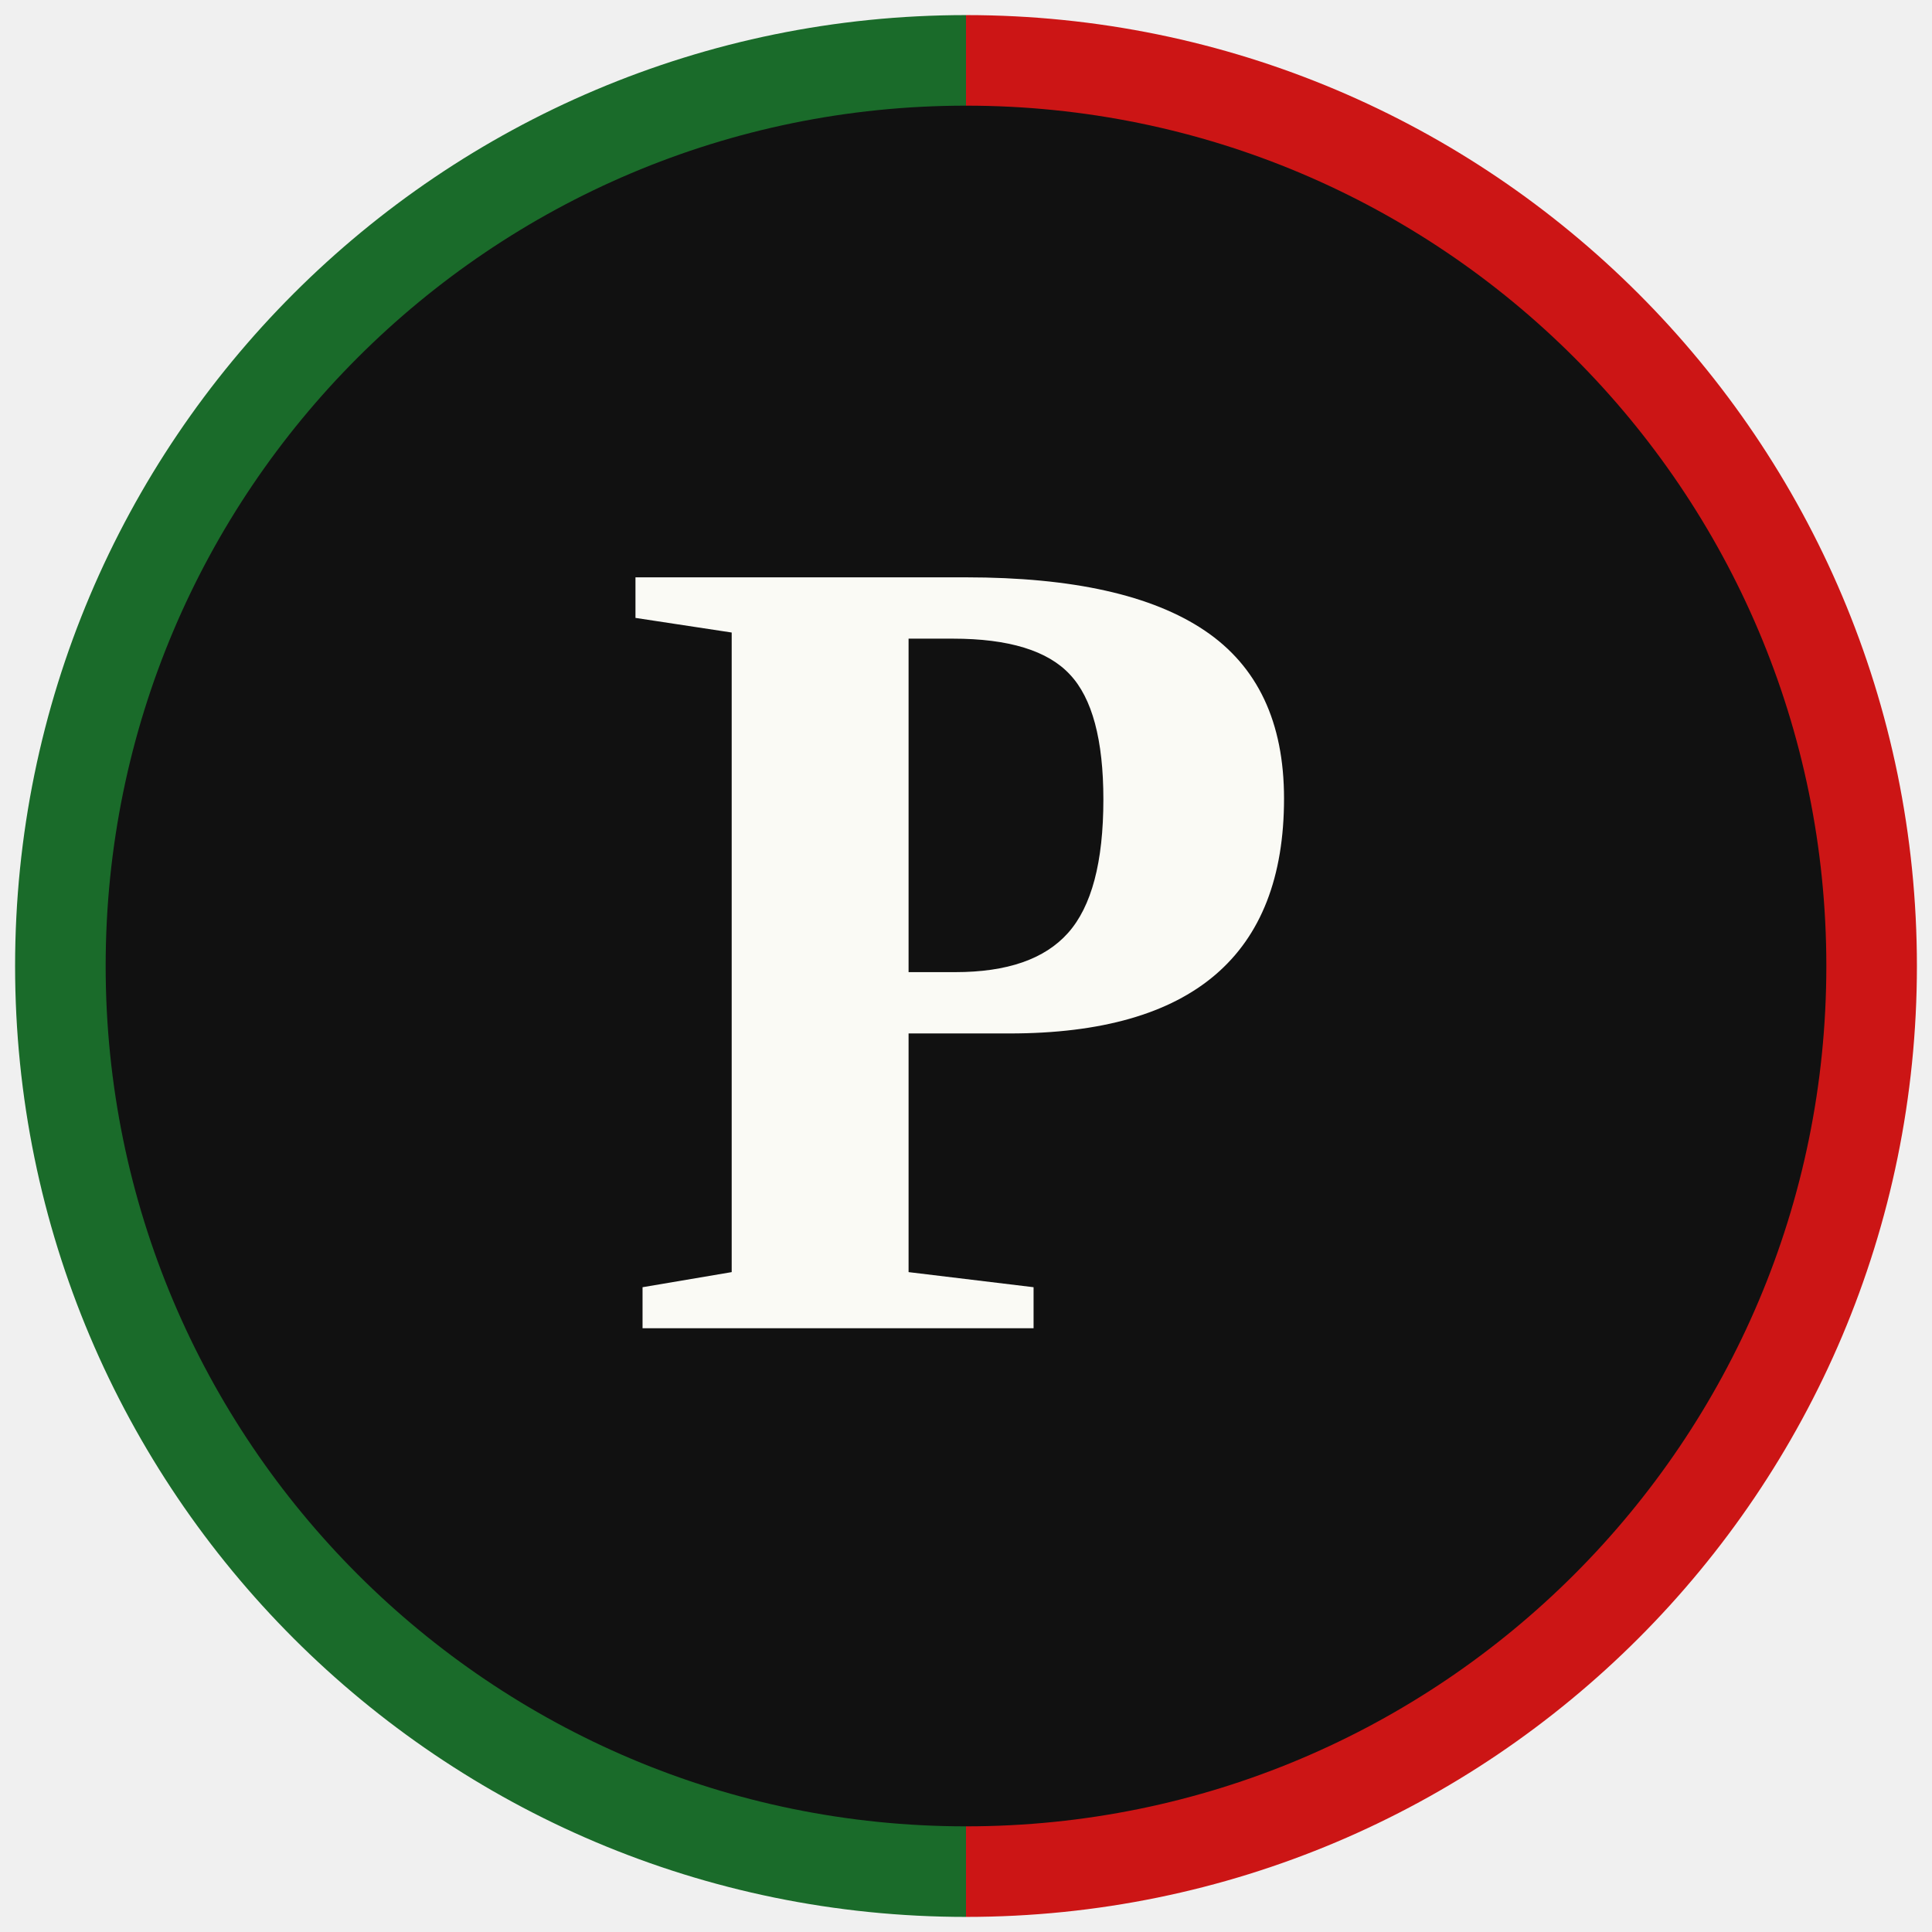
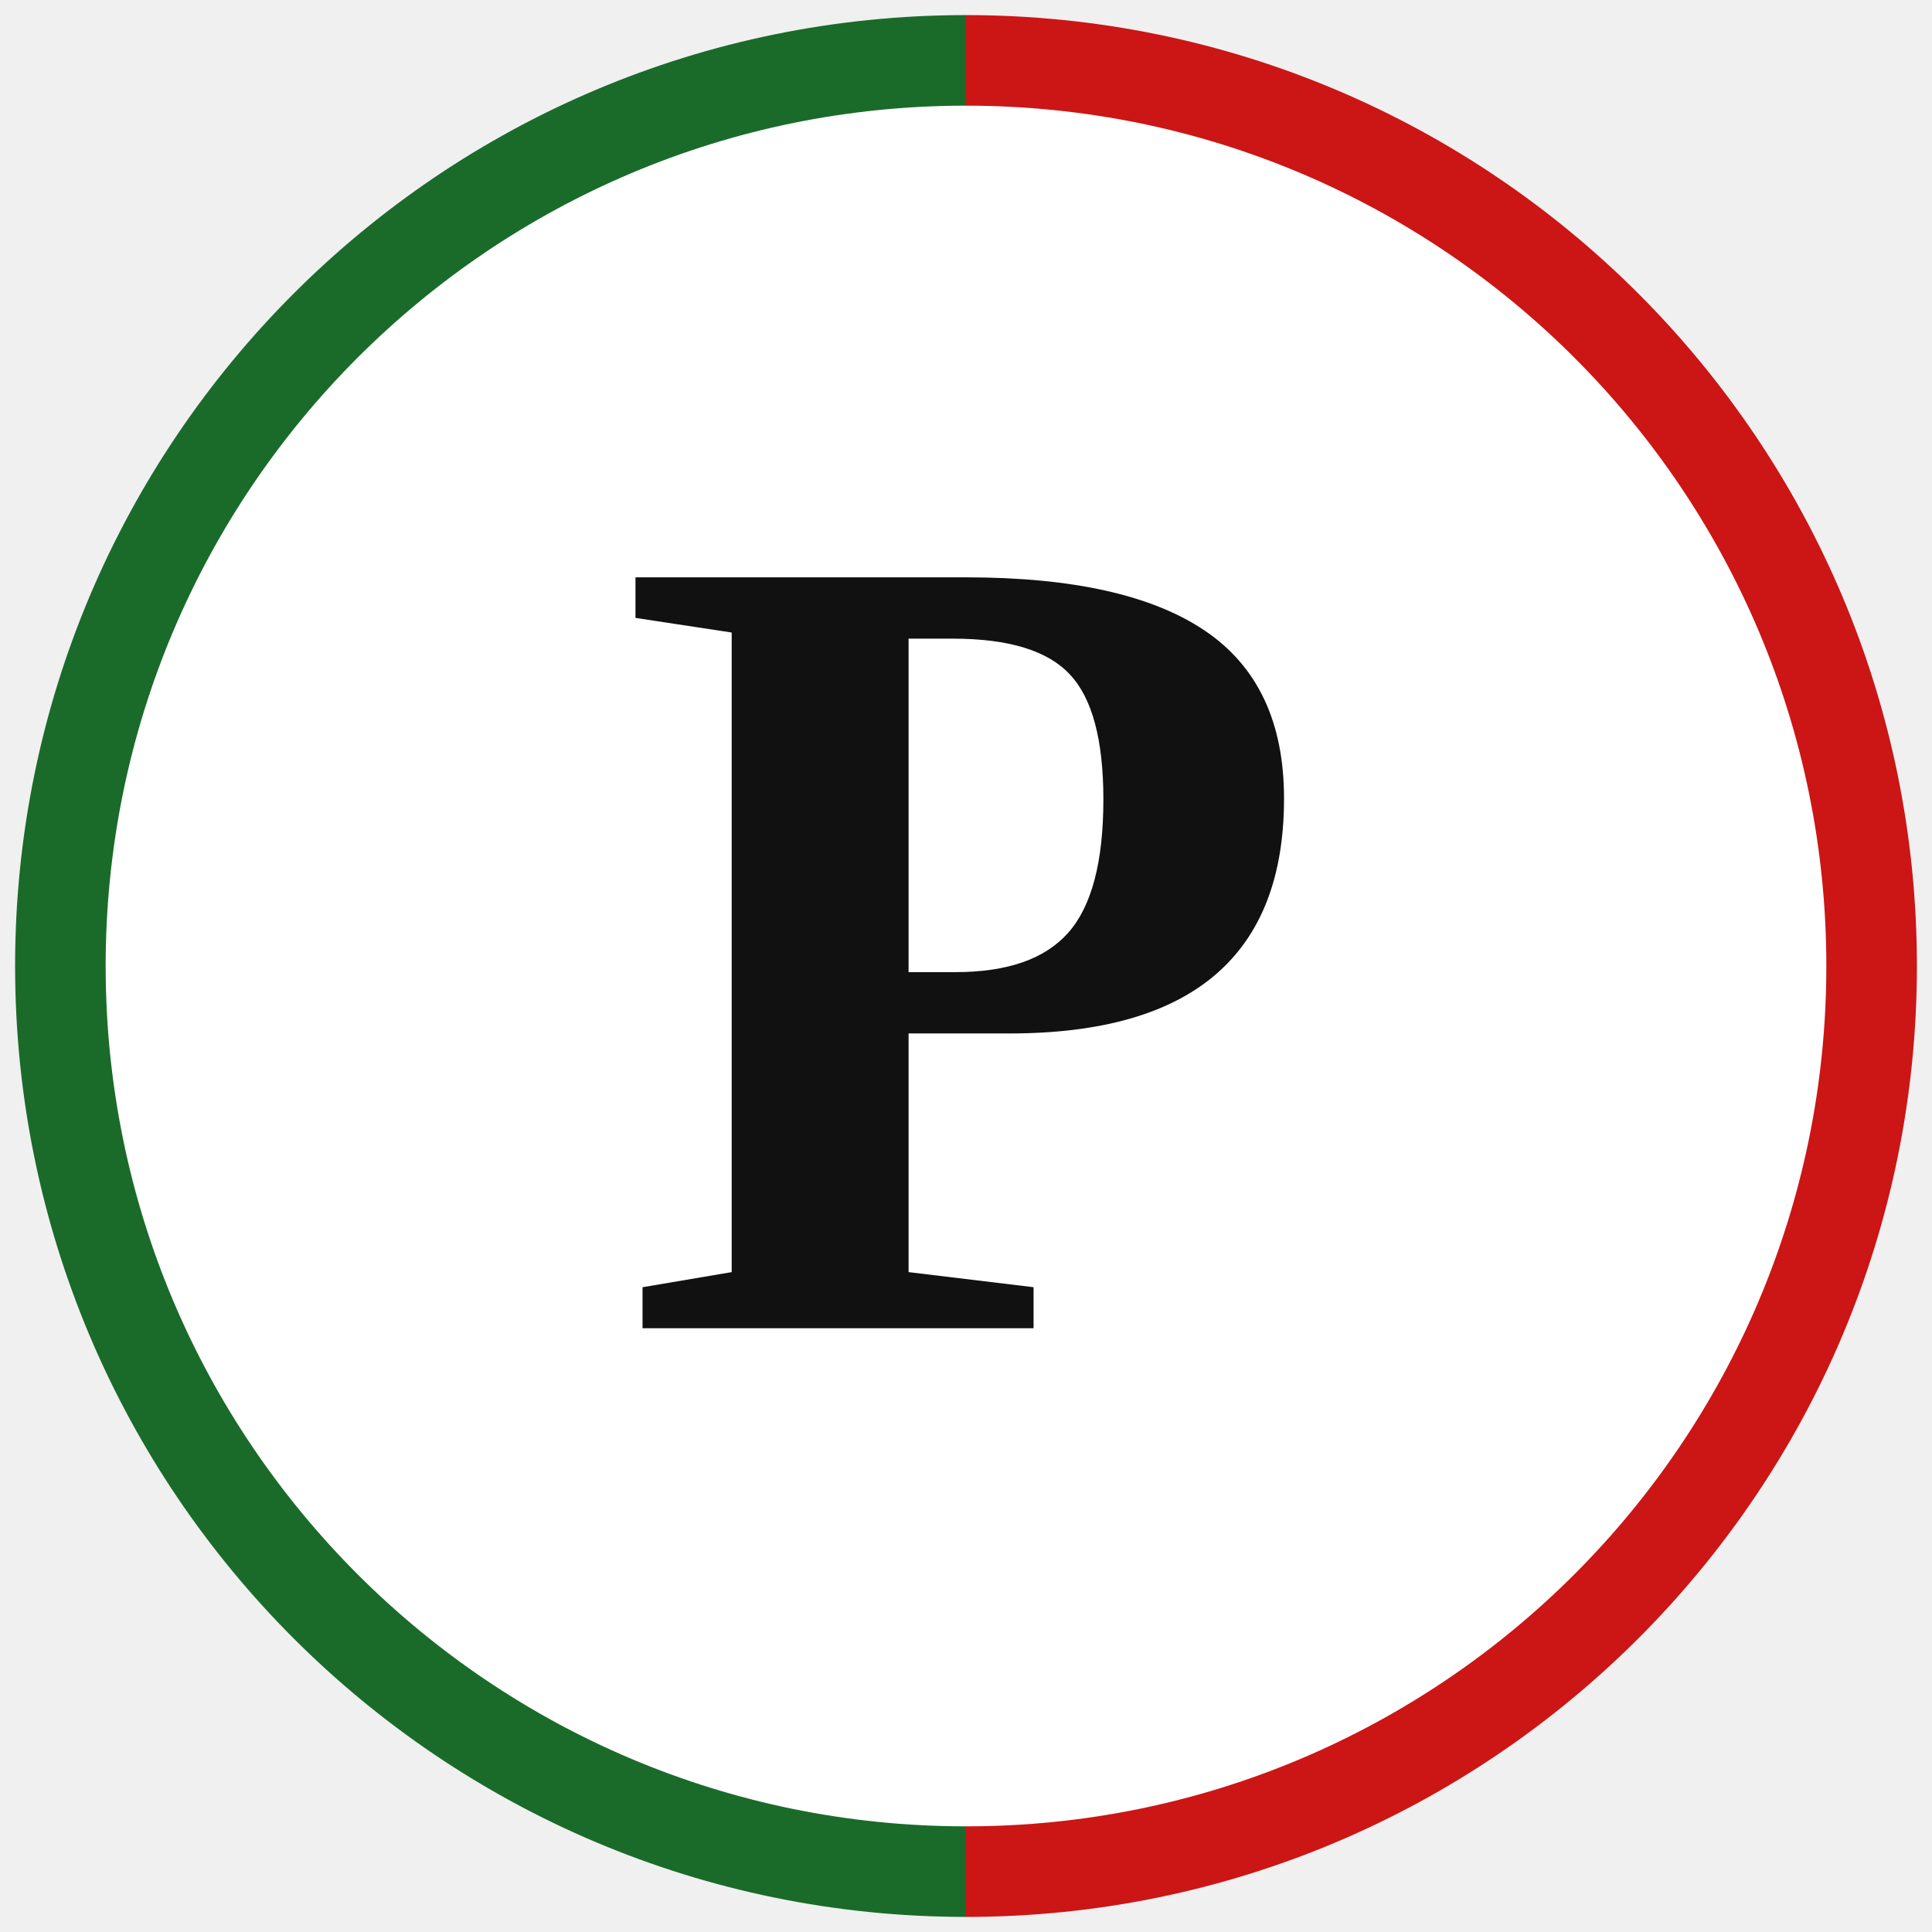
<svg xmlns="http://www.w3.org/2000/svg" viewBox="0 0 64 64" width="64" height="64">
-   <circle cx="32" cy="32" r="30" fill="#111111" />
+   <circle cx="32" cy="32" r="30" fill="#FFFFFF" />
  <path d="M32 2 A30 30 0 0 1 32 62" fill="none" stroke="#CC1515" stroke-width="3" />
  <path d="M32 62 A30 30 0 0 1 32 2" fill="none" stroke="#1A6B2A" stroke-width="3" />
-   <text x="32" y="44" font-family="Georgia, 'Times New Roman', serif" font-size="38" font-weight="700" fill="#FAFAF5" text-anchor="middle">P</text>
+   <text x="32" y="44" font-family="Georgia, 'Times New Roman', serif" font-size="38" font-weight="700" fill="#111111" text-anchor="middle">P</text>
</svg>
